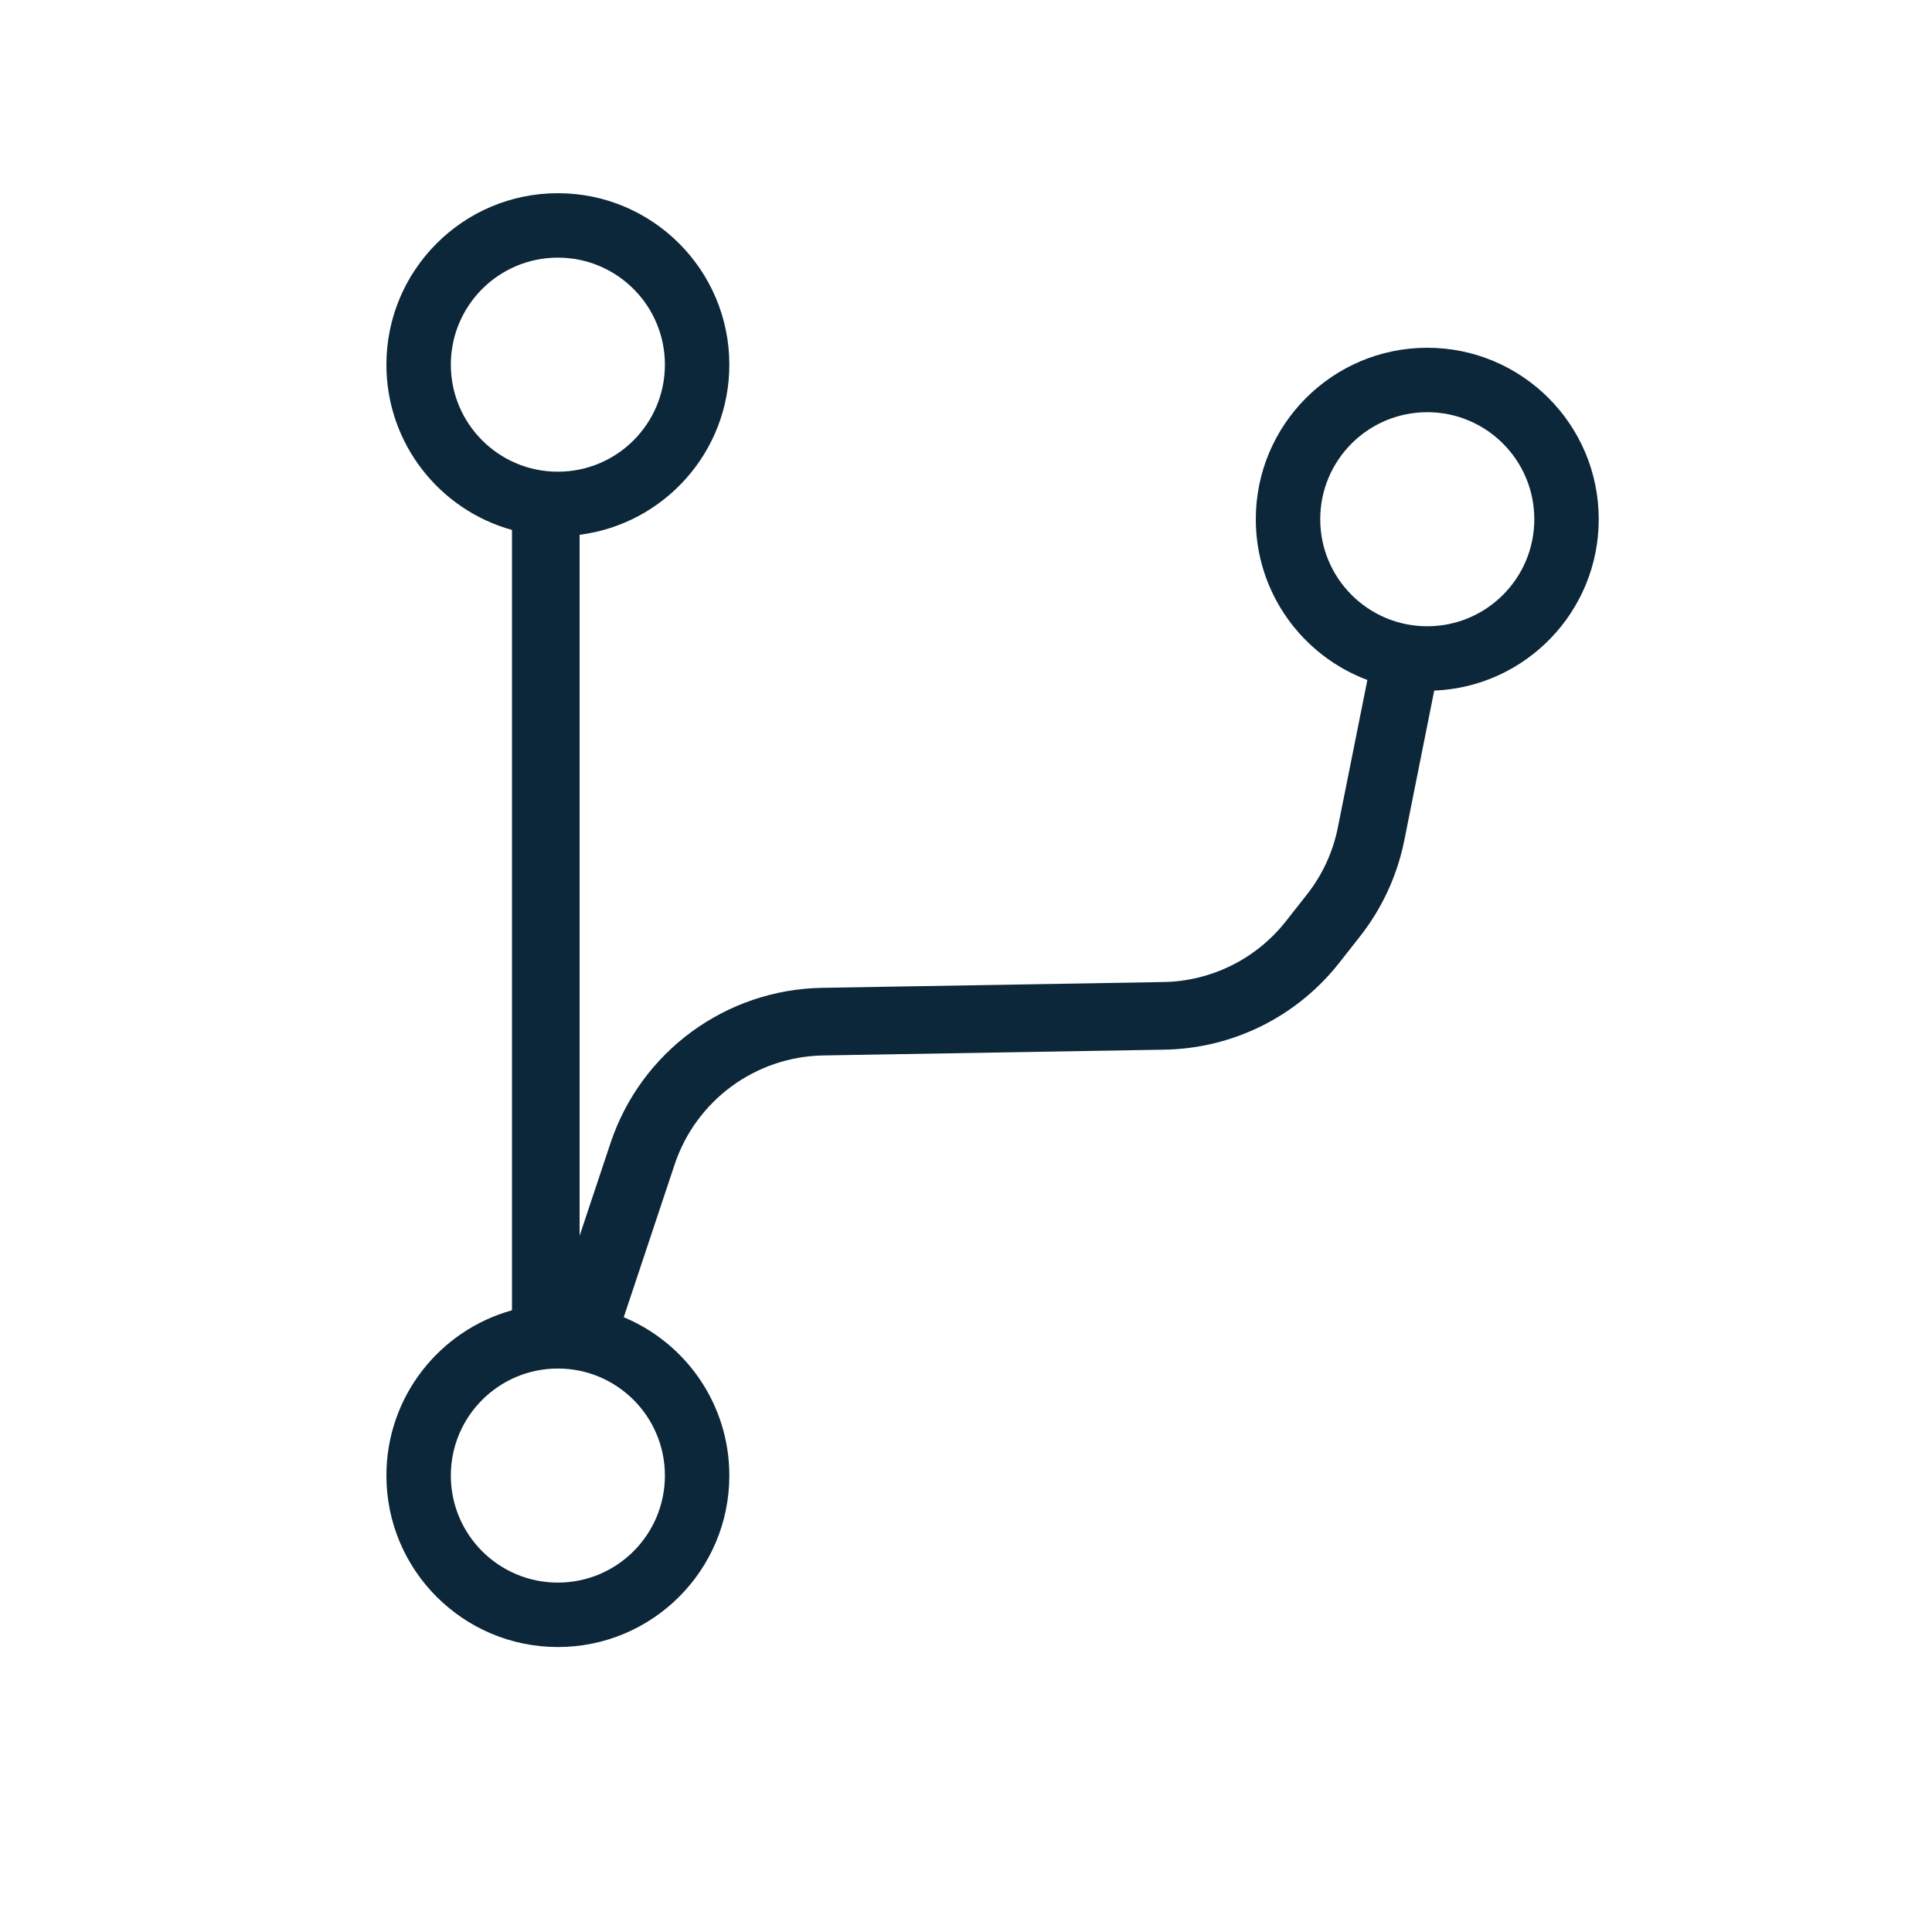
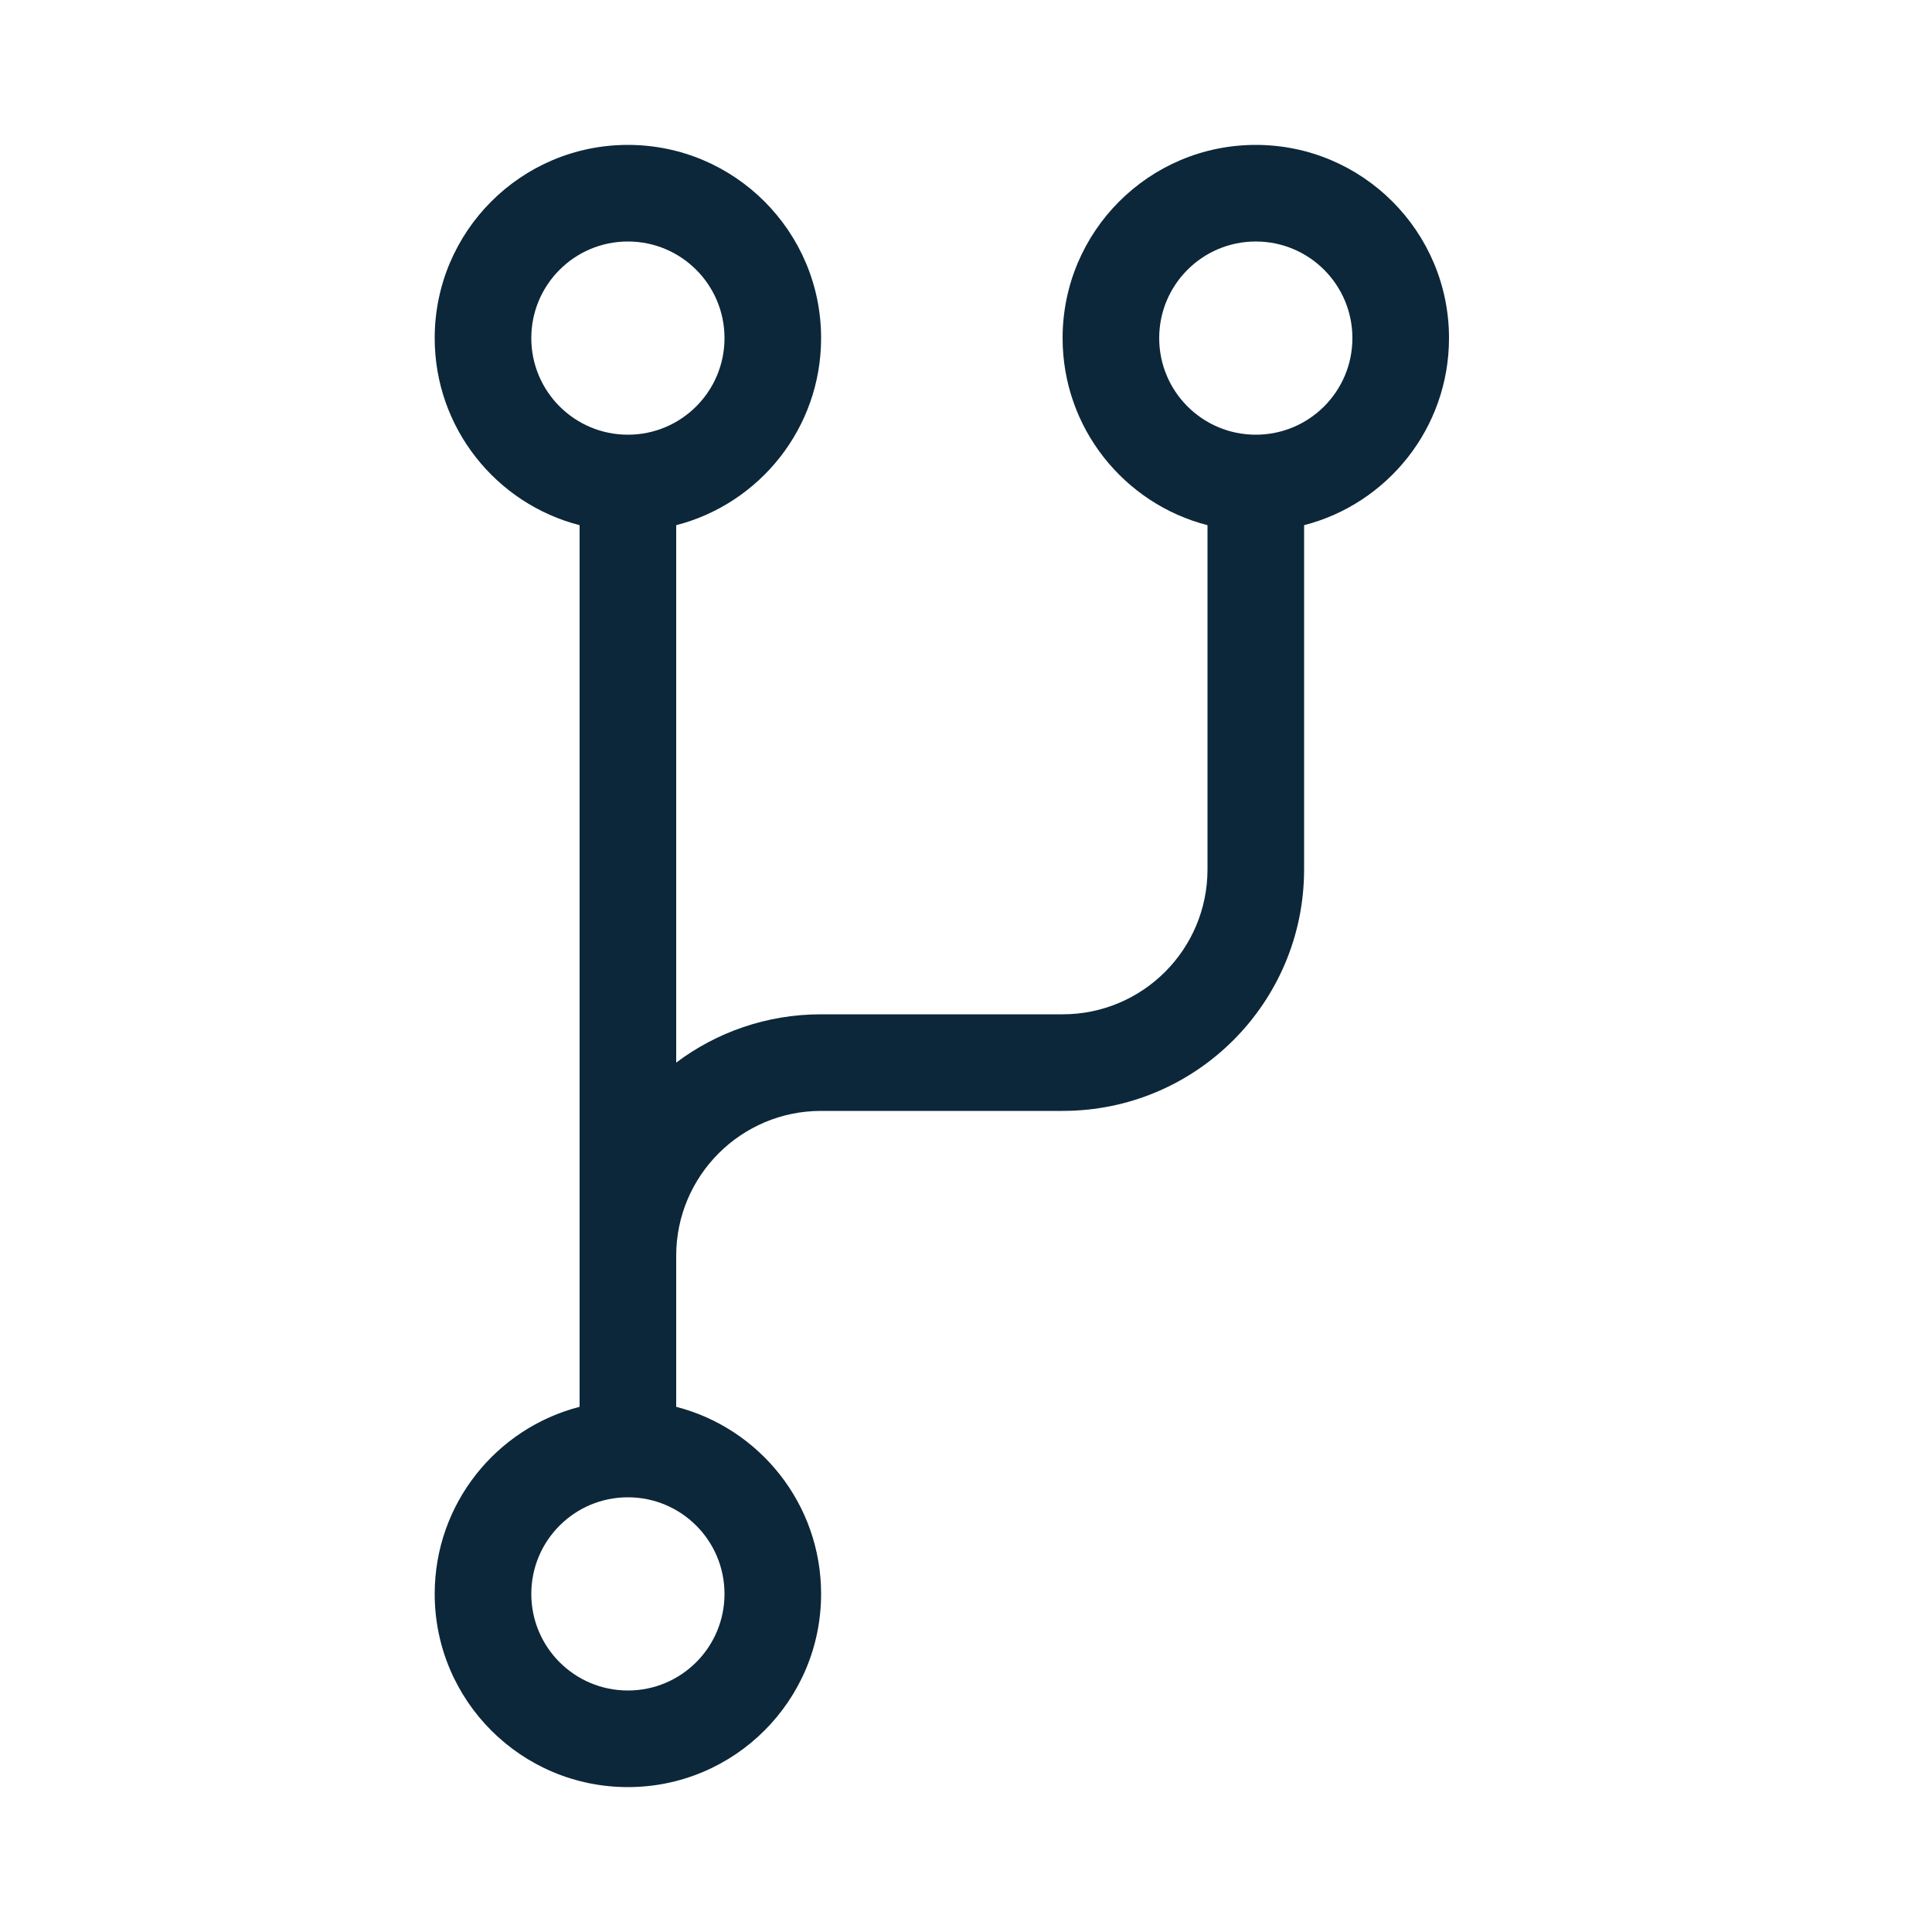
- <svg xmlns="http://www.w3.org/2000/svg" width="20" height="20" viewBox="0 0 20 20" fill="none">
-   <path fill-rule="evenodd" clip-rule="evenodd" d="M7.55 3.775C7.55 4.679 6.874 5.425 6 5.536L6 12.793L6.32 11.833C6.635 10.887 7.513 10.243 8.51 10.226L12.043 10.166C12.539 10.158 13.006 9.926 13.312 9.536L13.53 9.259C13.69 9.056 13.8 8.817 13.85 8.563L14.155 7.039C13.481 6.787 13 6.137 13 5.375C13 4.395 13.795 3.6 14.775 3.6C15.755 3.6 16.55 4.395 16.55 5.375C16.55 6.331 15.794 7.111 14.847 7.149L14.537 8.701C14.464 9.062 14.308 9.402 14.08 9.692L13.863 9.968C13.426 10.524 12.762 10.854 12.055 10.866L8.522 10.926C7.822 10.938 7.206 11.39 6.984 12.054L6.457 13.636C7.099 13.903 7.55 14.536 7.55 15.275C7.55 16.255 6.755 17.05 5.775 17.05C4.795 17.05 4 16.255 4 15.275C4 14.459 4.55 13.772 5.3 13.564L5.3 5.486C4.55 5.278 4 4.591 4 3.775C4 2.795 4.795 2 5.775 2C6.755 2 7.55 2.795 7.55 3.775ZM5.775 4.883C6.387 4.883 6.883 4.387 6.883 3.775C6.883 3.163 6.387 2.667 5.775 2.667C5.163 2.667 4.667 3.163 4.667 3.775C4.667 4.387 5.163 4.883 5.775 4.883ZM14.775 6.483C15.387 6.483 15.883 5.987 15.883 5.375C15.883 4.763 15.387 4.267 14.775 4.267C14.163 4.267 13.667 4.763 13.667 5.375C13.667 5.987 14.163 6.483 14.775 6.483ZM6.883 15.275C6.883 15.887 6.387 16.383 5.775 16.383C5.163 16.383 4.667 15.887 4.667 15.275C4.667 14.663 5.163 14.167 5.775 14.167C6.387 14.167 6.883 14.663 6.883 15.275Z" fill="#0C2739" />
+ <svg xmlns="http://www.w3.org/2000/svg" width="24" height="24" viewBox="0 0 24 24" fill="none">
+   <path fill-rule="evenodd" clip-rule="evenodd" d="M6.6 4.2C6.6 3.537 7.137 3 7.8 3C8.463 3 9 3.537 9 4.2C9 4.863 8.463 5.4 7.8 5.4C7.137 5.4 6.6 4.863 6.6 4.2ZM7.8 1.8C6.474 1.8 5.4 2.875 5.4 4.2C5.4 5.318 6.165 6.258 7.2 6.524V17.476C6.165 17.742 5.4 18.682 5.4 19.8C5.4 21.125 6.474 22.2 7.8 22.2C9.125 22.2 10.2 21.125 10.2 19.8C10.2 18.682 9.435 17.742 8.4 17.476V15.6C8.4 14.606 9.206 13.8 10.2 13.8H13.201C14.858 13.8 16.2 12.456 16.2 10.8V6.524C17.235 6.258 18 5.318 18 4.2C18 2.875 16.925 1.8 15.6 1.8C14.274 1.8 13.2 2.875 13.2 4.2C13.2 5.318 13.965 6.258 15 6.524V10.8C15 11.794 14.195 12.6 13.201 12.6H10.2C9.525 12.6 8.901 12.823 8.4 13.2V6.524C9.435 6.258 10.2 5.318 10.2 4.2C10.2 2.875 9.125 1.8 7.8 1.8ZM14.4 4.2C14.4 3.537 14.937 3 15.6 3C16.263 3 16.8 3.537 16.8 4.2C16.8 4.863 16.263 5.4 15.6 5.4C14.937 5.4 14.4 4.863 14.4 4.2ZM6.6 19.8C6.6 19.137 7.137 18.6 7.8 18.6C8.463 18.6 9 19.137 9 19.8C9 20.463 8.463 21 7.8 21C7.137 21 6.6 20.463 6.6 19.8Z" fill="#0C2739" />
</svg>
